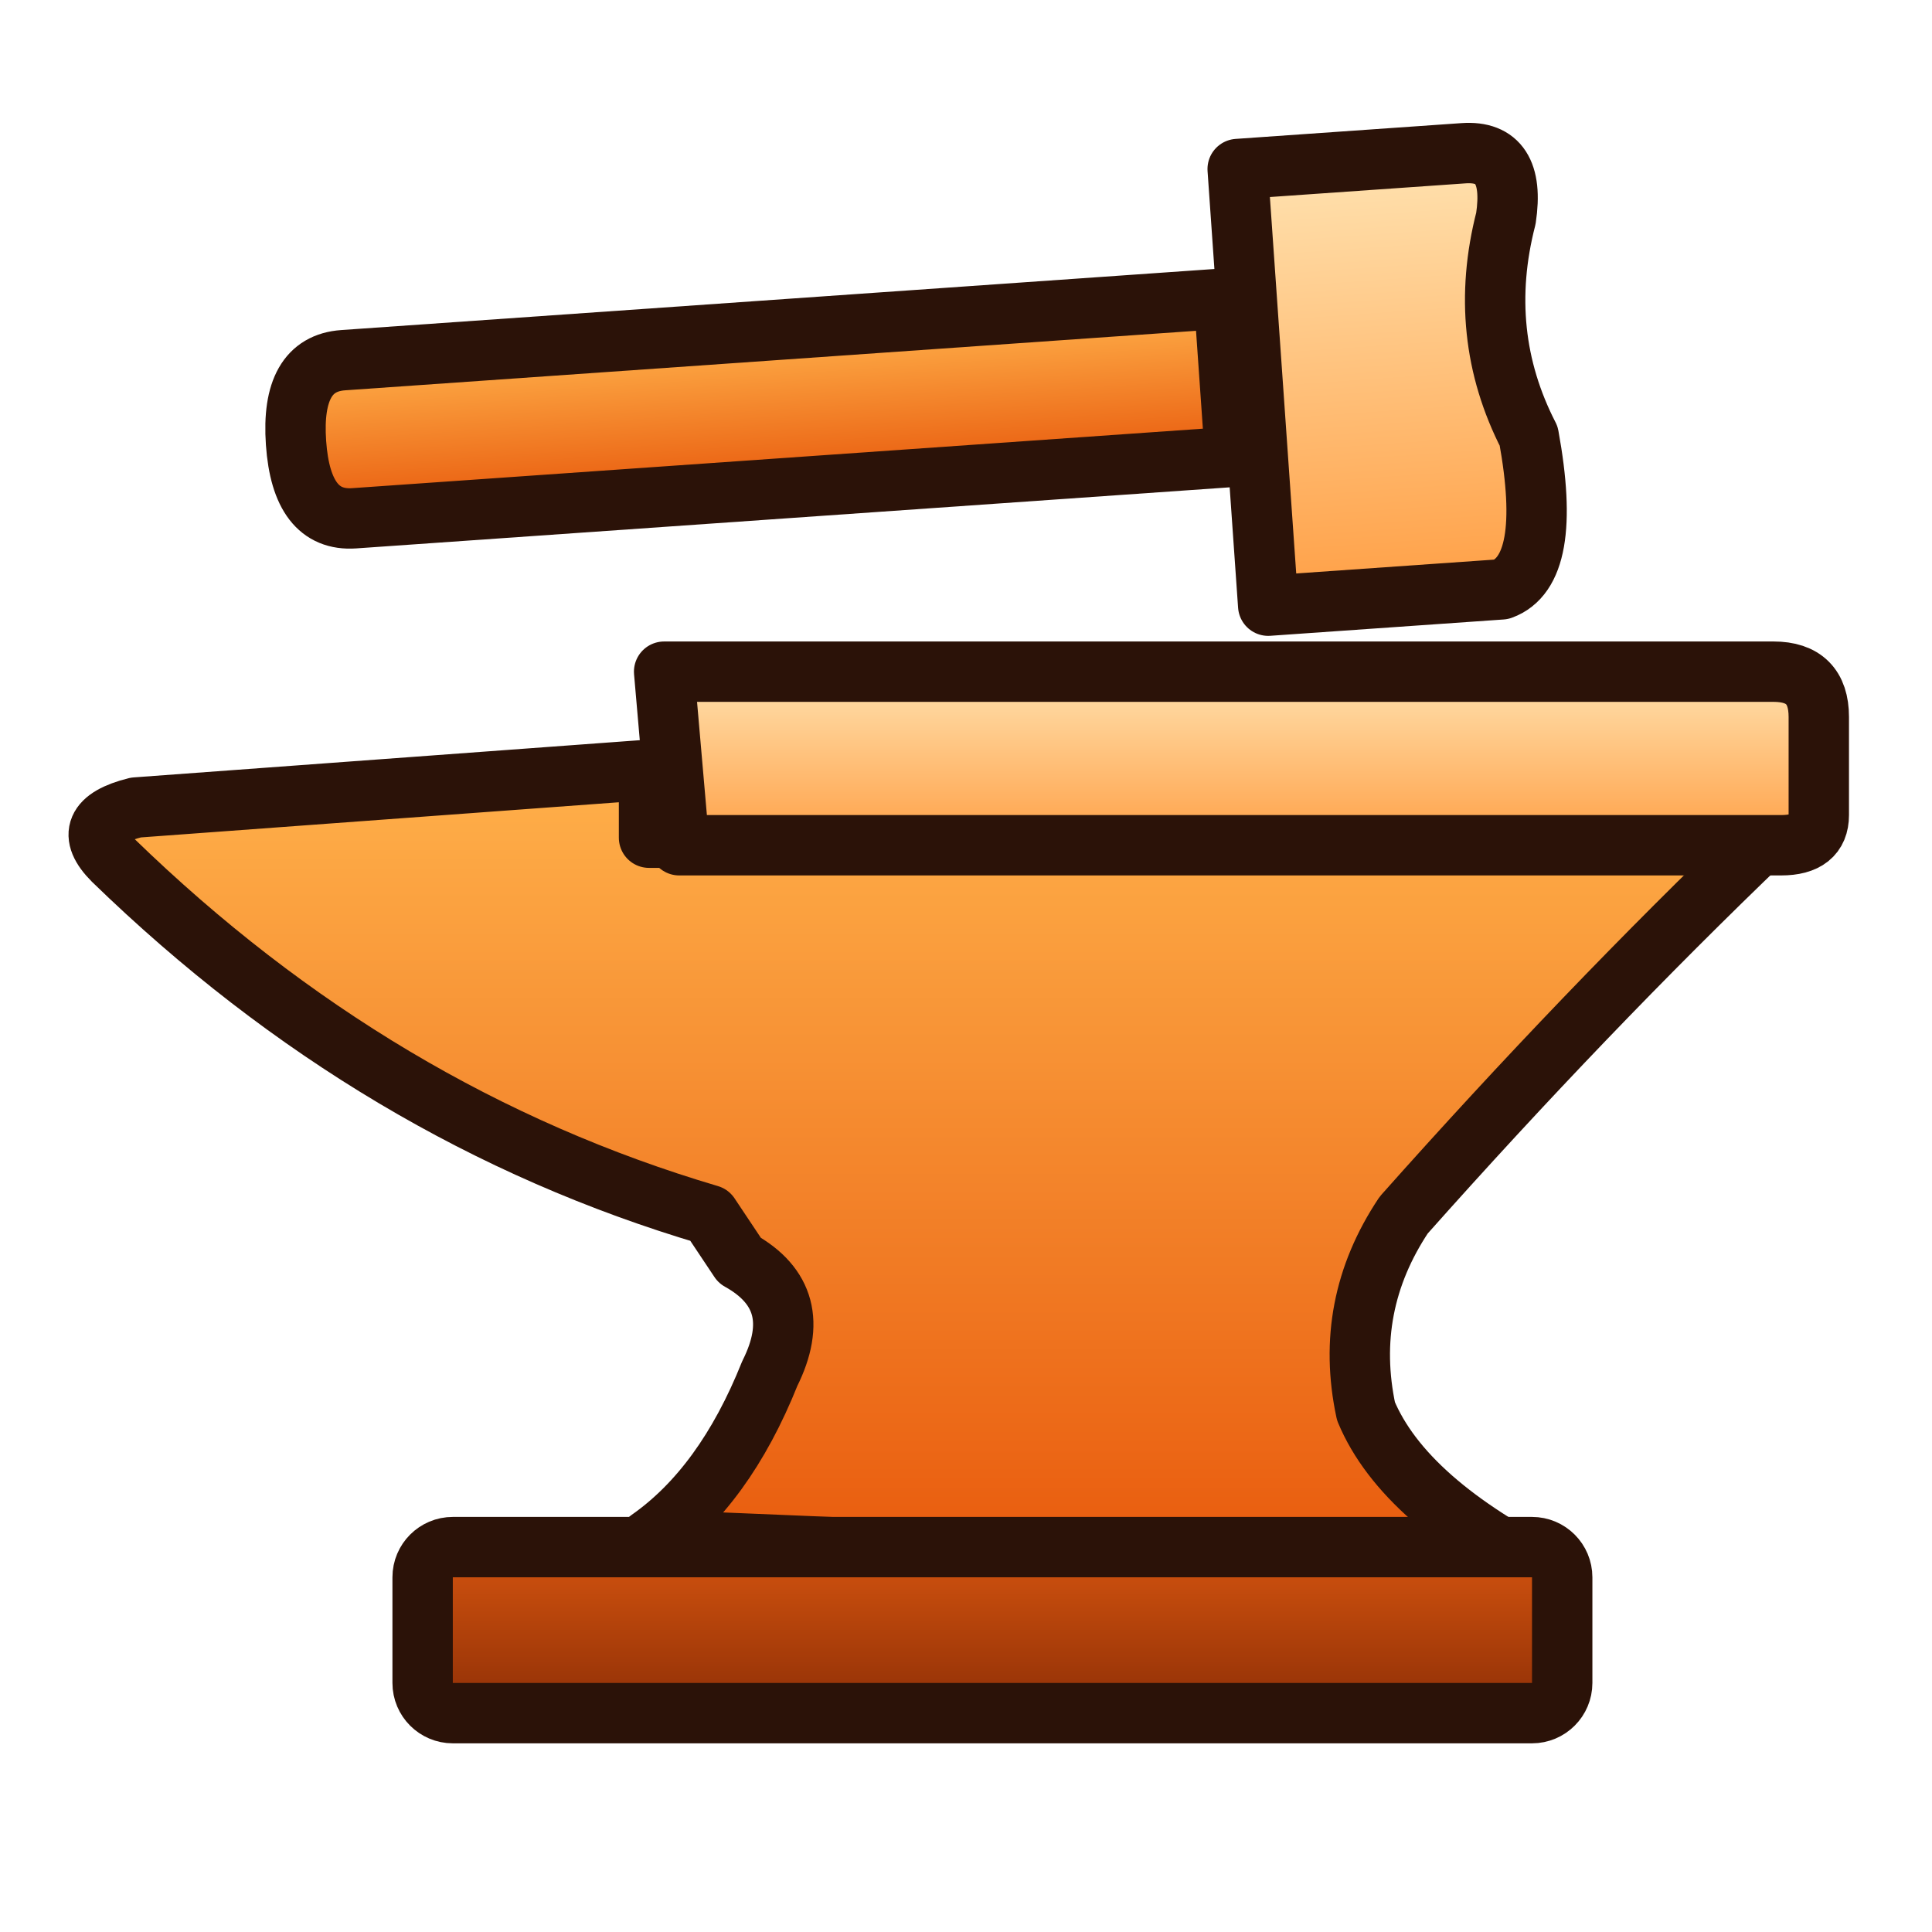
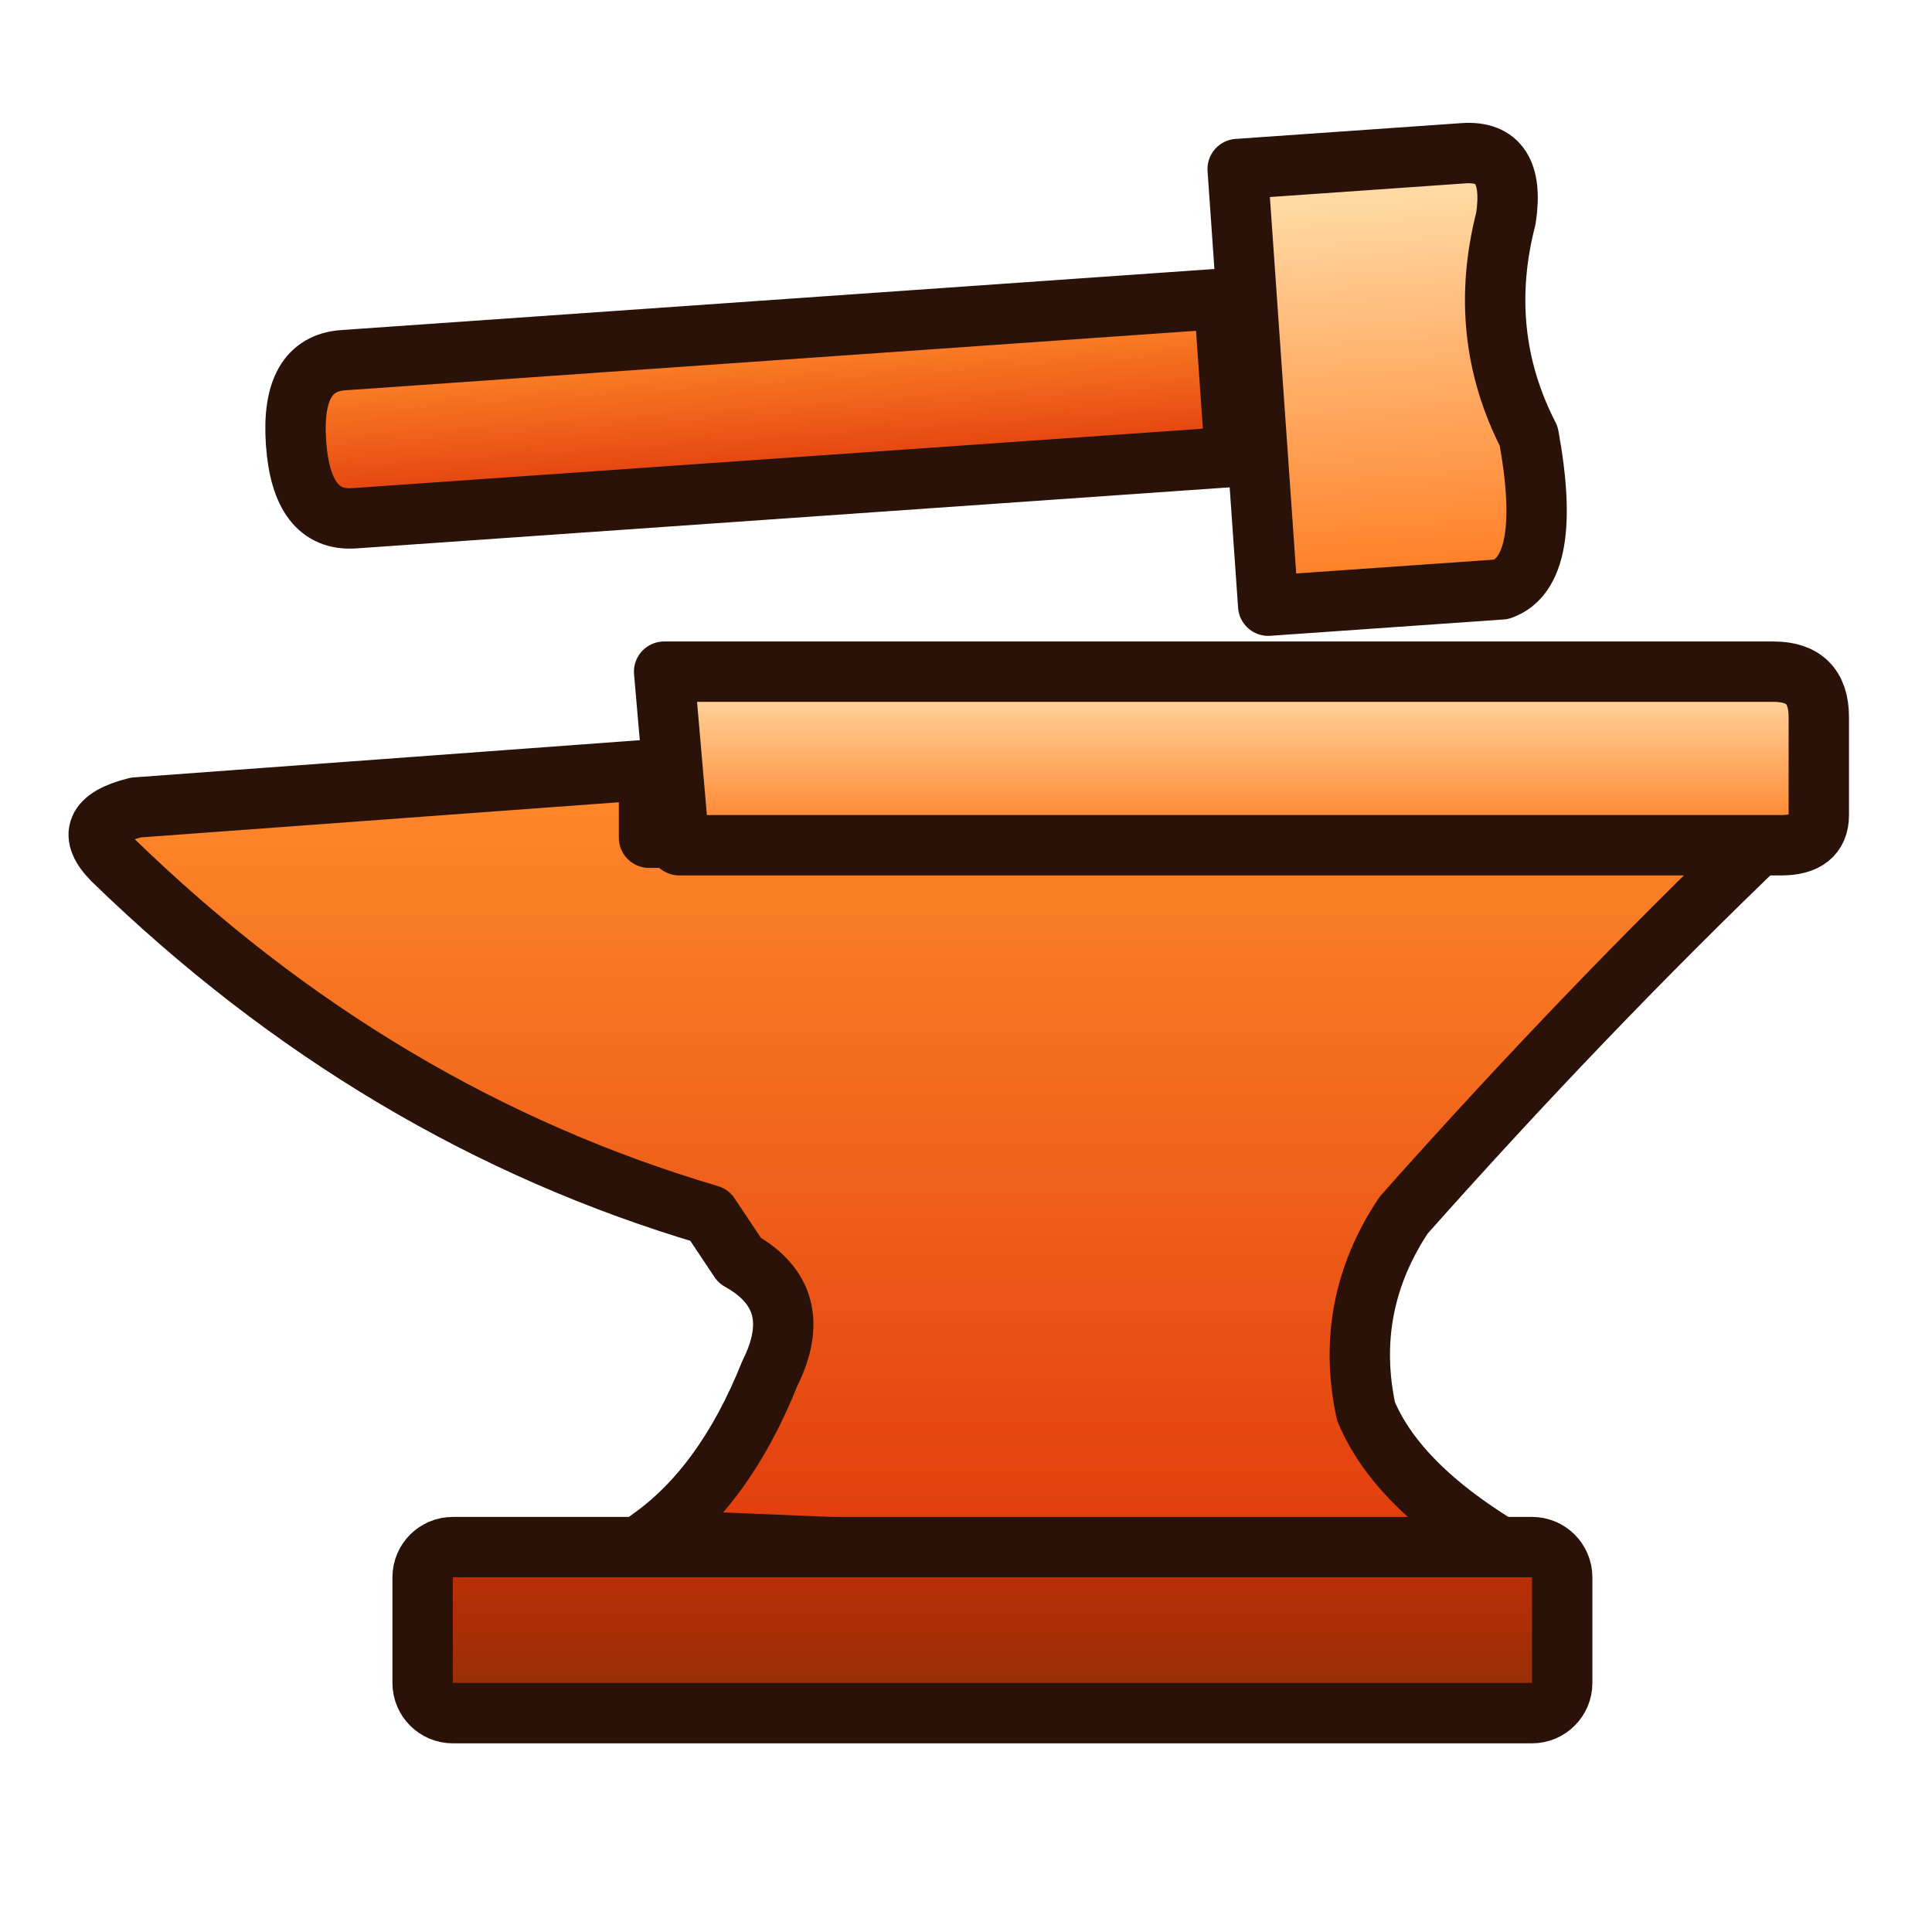
<svg xmlns="http://www.w3.org/2000/svg" viewBox="0 0 512 512">
  <defs>
    <linearGradient id="ga" x1="0" y1="0" x2="0" y2="1">
-       <stop offset="0" stop-color="#ffb04a" />
-       <stop offset="1" stop-color="#e8590c" />
+       <stop offset="0" stop-color="#ff8a2b" />
+       <stop offset="1" stop-color="#e0390a" />
    </linearGradient>
    <linearGradient id="gd" x1="0" y1="0" x2="0" y2="1">
-       <stop offset="0" stop-color="#d4540f" />
+       <stop offset="0" stop-color="#c42d06" />
      <stop offset="1" stop-color="#8f2f06" />
    </linearGradient>
    <linearGradient id="gt" x1="0" y1="0" x2="0" y2="1">
      <stop offset="0" stop-color="#ffe2b0" />
-       <stop offset="1" stop-color="#ff9f45" />
+       <stop offset="1" stop-color="#ff7a1f" />
    </linearGradient>
  </defs>
  <g stroke="#2b1208" stroke-width="16" stroke-linejoin="round" stroke-linecap="round">
    <path d="M172 204 L36 214 Q20 218 30 228 Q100 296 188 322 L196 334 Q214 344 204 364 Q192 394 172 408 L412 418 Q372 398 362 374 Q356 346 372 322 Q420 268 468 222 L172 222 Z" fill="url(#ga)" />
    <path d="M176 178 H470 Q482 178 482 190 V216 Q482 224 472 224 H180 Z" fill="url(#gt)" />
    <rect x="112" y="410" width="302" height="44" rx="8" fill="url(#gd)" />
    <g transform="translate(0 -14) rotate(-4 372 172)">
      <path d="M96 90 H330 V132 H96 Q82 132 82 111 Q82 90 96 90 Z" fill="url(#ga)" />
      <path d="M336 56 H396 Q410 56 406 74 Q396 104 408 132 Q412 168 398 172 H336 Z" fill="url(#gt)" />
    </g>
  </g>
</svg>
